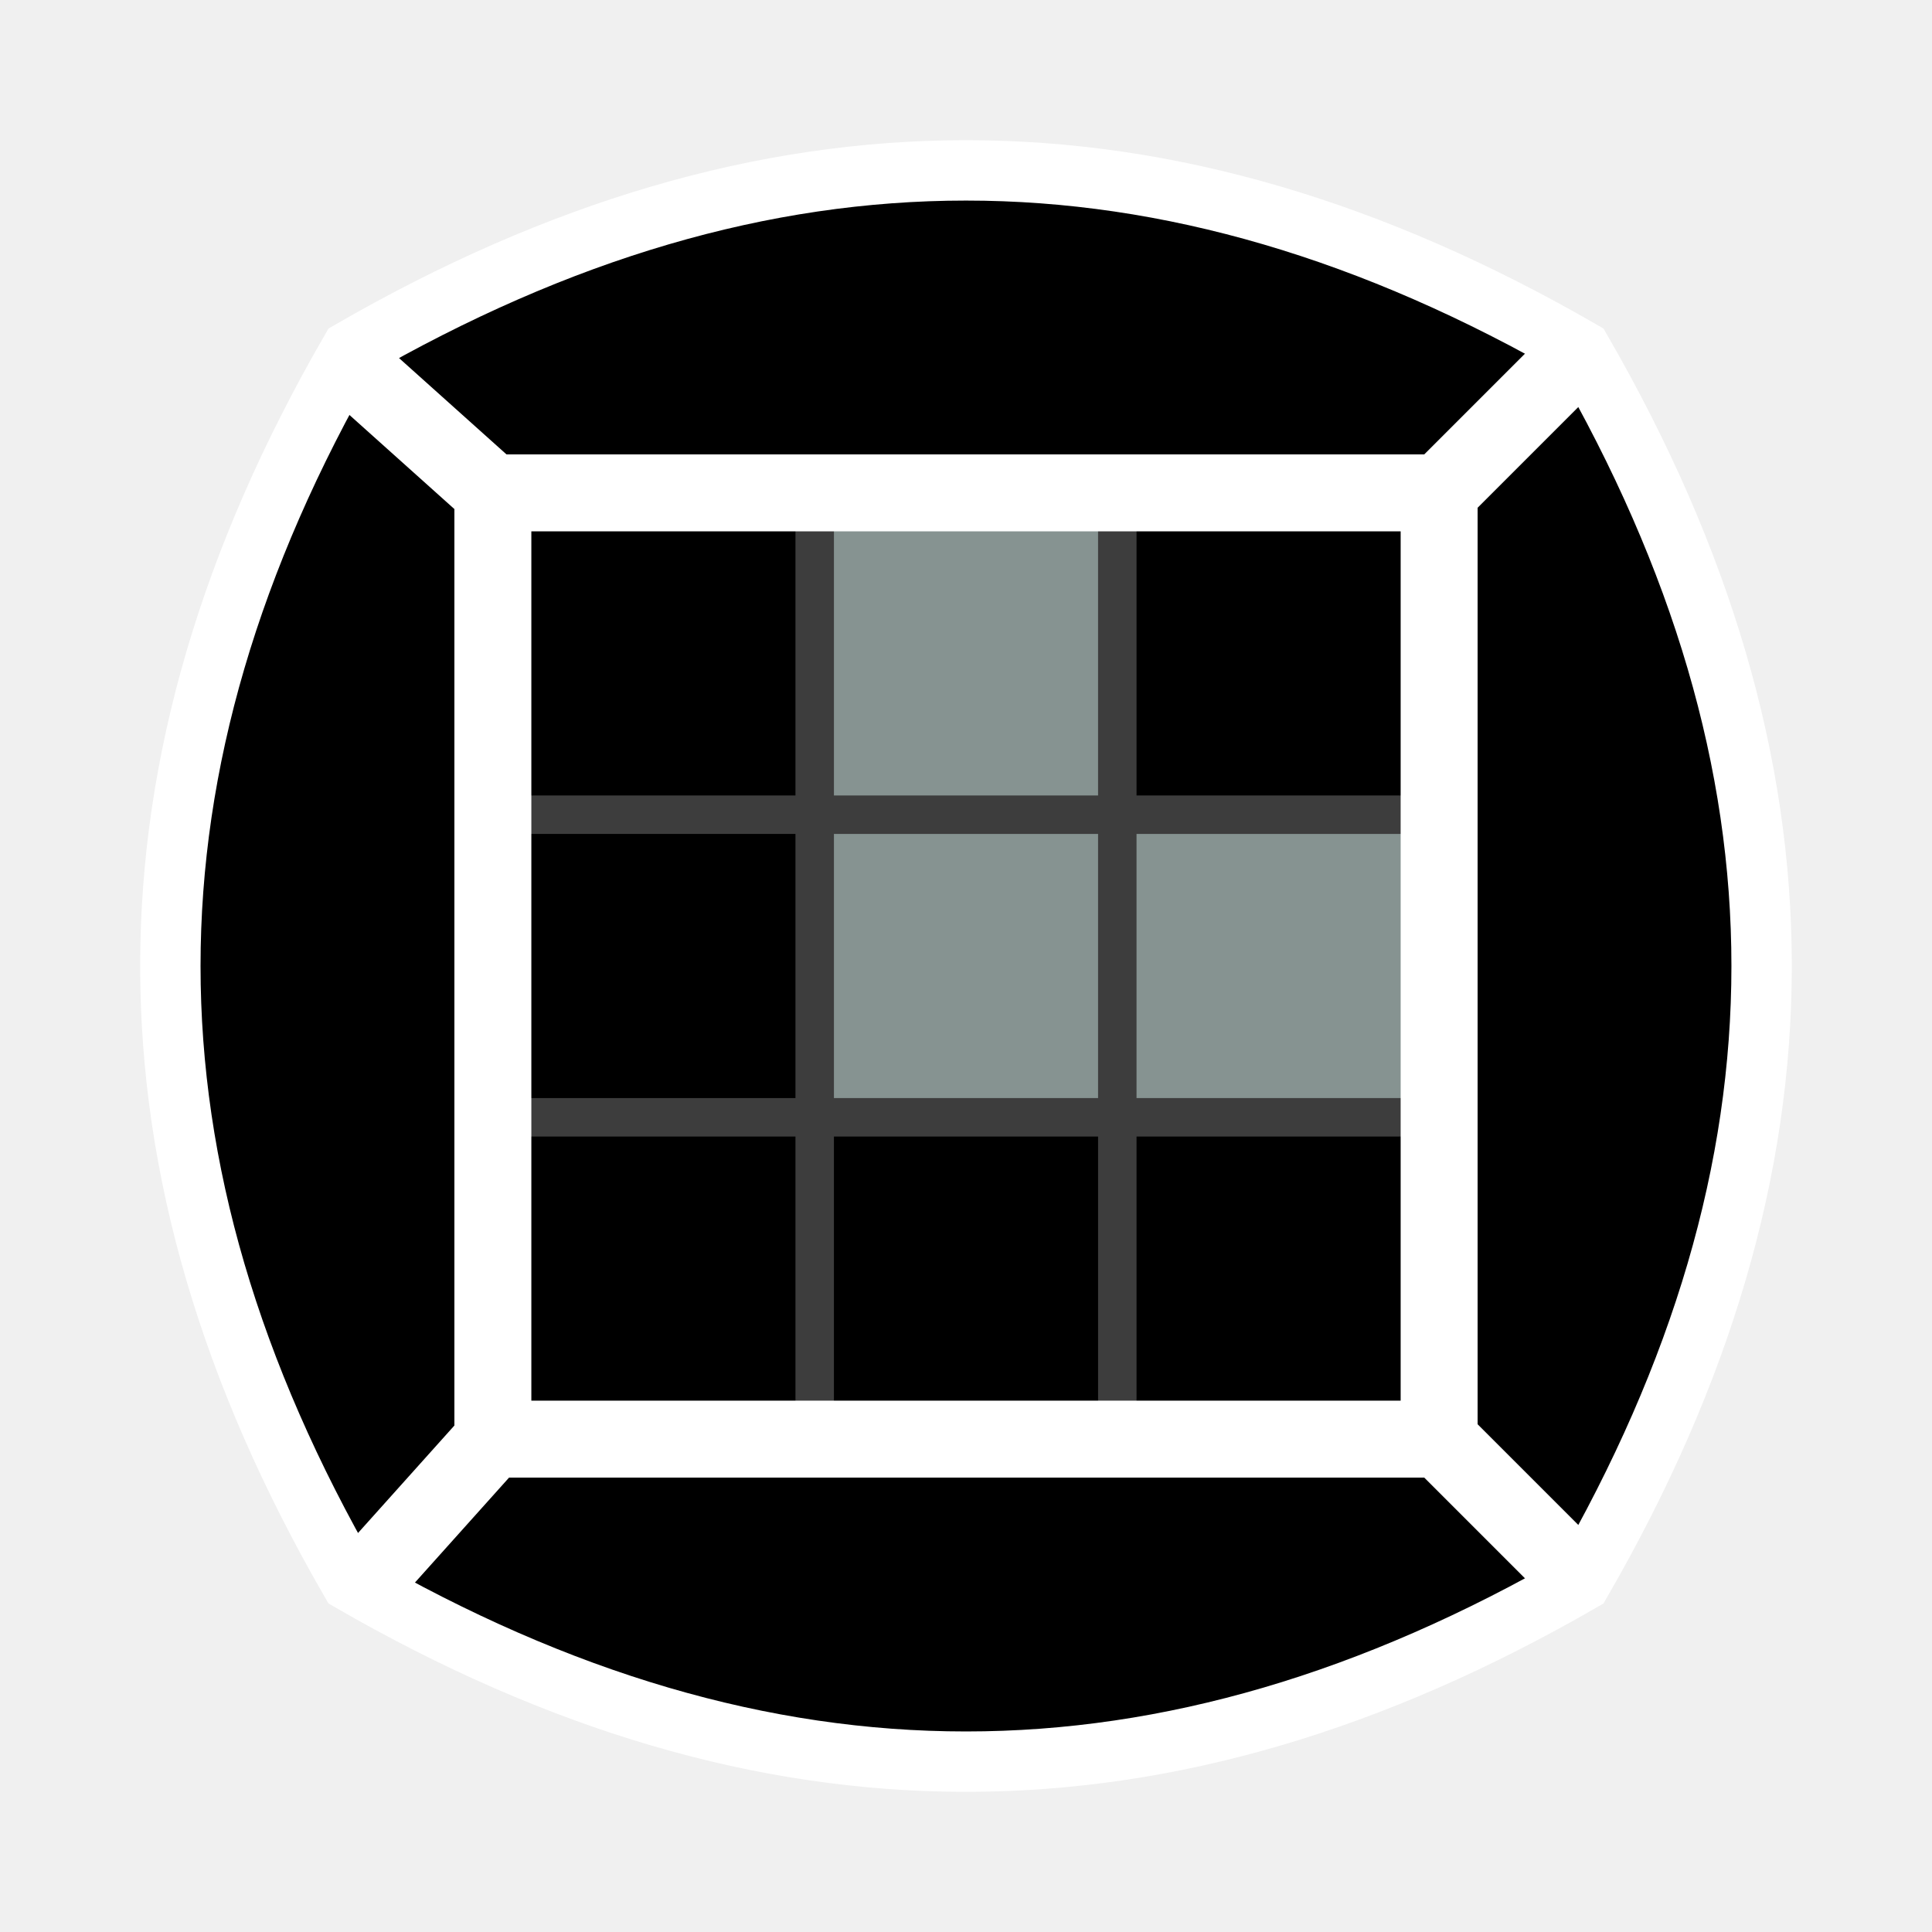
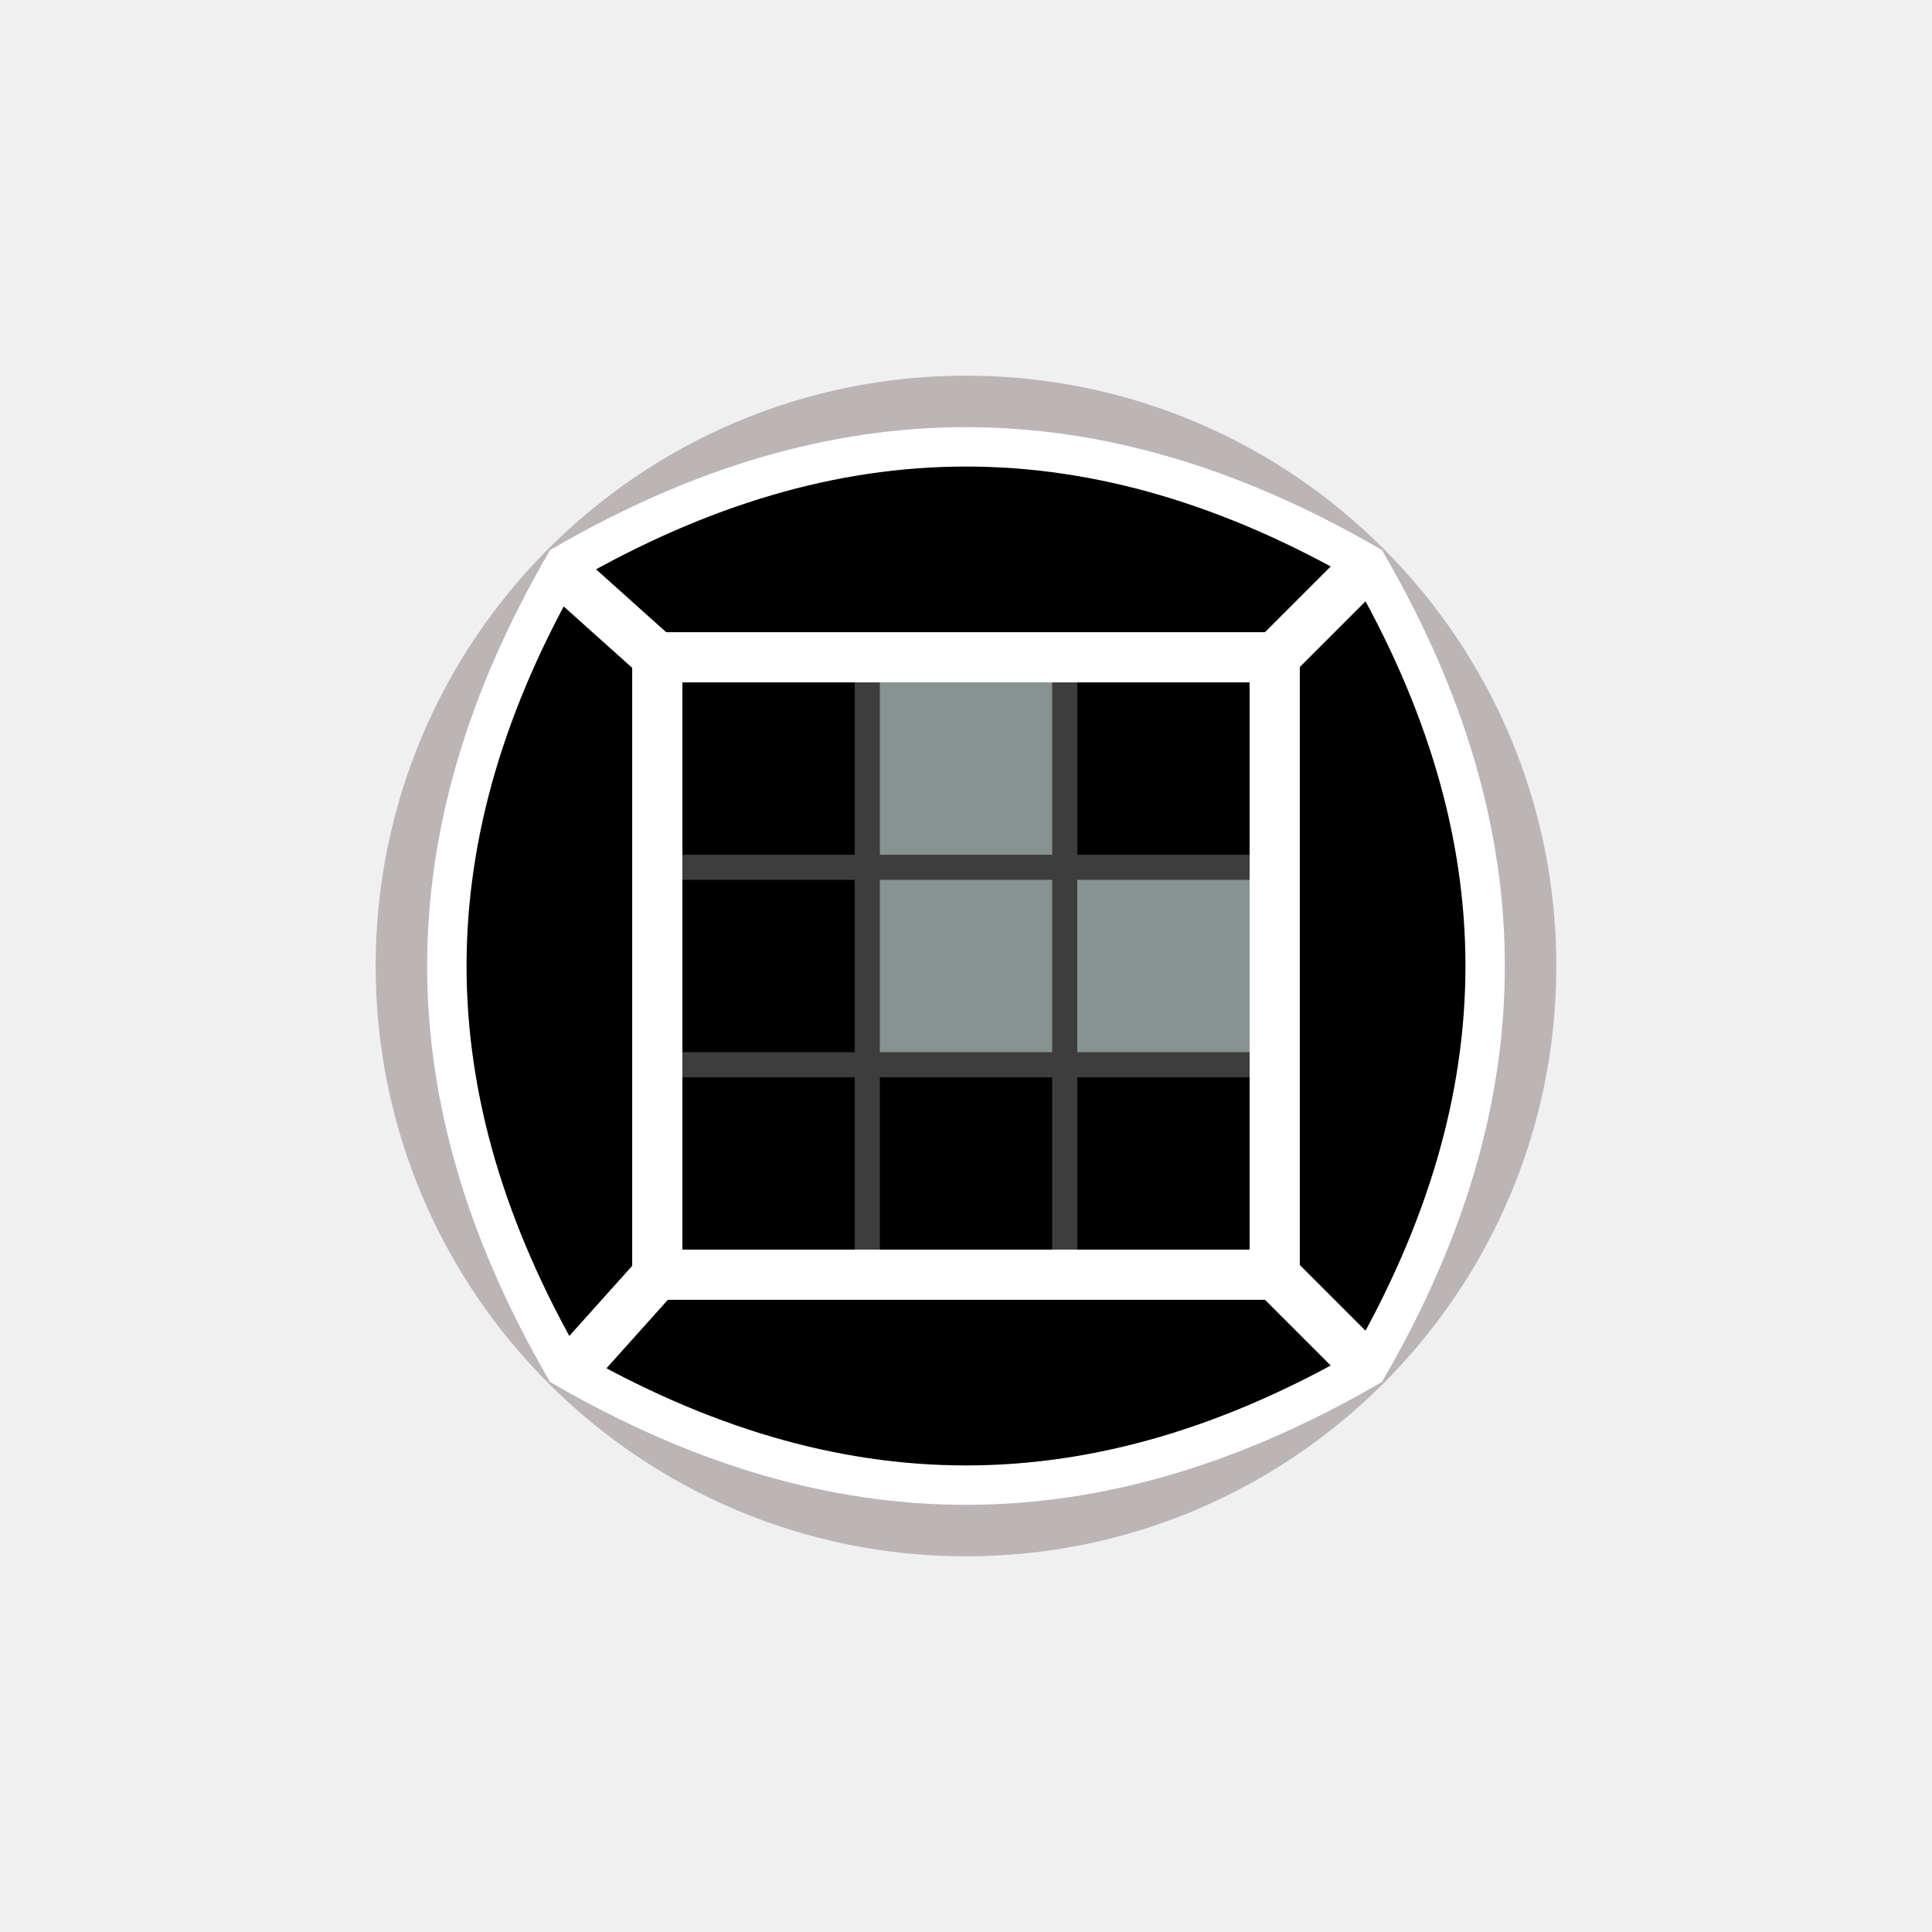
- <svg xmlns="http://www.w3.org/2000/svg" width="64" height="64" viewBox="0 0 64 64" version="1.1" id="svg5">
+ <svg xmlns="http://www.w3.org/2000/svg" width="108" height="108" viewBox="0 0 108 108" version="1.1" id="svg5">
  <defs id="defs2" />
  <g id="layer1">
-     <path id="path250-3" style="opacity:1;stroke:#ffffff;stroke-width:2" d="m 52.385,11.615 c 7.961,13.789 7.961,26.982 0,40.771 -13.789,7.961 -26.982,7.961 -40.771,0 -7.961,-13.789 -7.961,-26.982 0,-40.771 13.789,-7.961 26.982,-7.961 40.771,10e-7 z" />
-     <path style="fill:#869391;fill-opacity:1;stroke:none;stroke-width:1.274px;stroke-linecap:butt;stroke-linejoin:miter;stroke-opacity:1" d="m 26.988,16.327 v 20.667 H 47.359 V 27.055 H 36.872 V 16.021 l -9.884,0.306" id="path3440" />
-     <path id="path1281" style="opacity:1;fill:#000000;fill-opacity:1;stroke:#ffffff;stroke-width:2.5;stroke-linecap:butt;stroke-linejoin:miter;stroke-miterlimit:4;stroke-dasharray:none;stroke-opacity:1" d="m 47.673,16.327 4.709,-4.709" />
-     <path id="path1278" style="opacity:1;fill:#000000;fill-opacity:1;stroke:#ffffff;stroke-width:2.5;stroke-linecap:butt;stroke-linejoin:miter;stroke-miterlimit:4;stroke-dasharray:none;stroke-opacity:1" d="M 47.673,47.673 52.384,52.384" />
-     <path id="path1281-3" style="opacity:1;fill:#000000;fill-opacity:1;stroke:#ffffff;stroke-width:2.5;stroke-linecap:butt;stroke-linejoin:miter;stroke-miterlimit:4;stroke-dasharray:none;stroke-opacity:1" d="m 16.327,47.673 -4.449,4.962" />
-     <path id="path1278-5" style="opacity:1;fill:#000000;fill-opacity:1;stroke:#ffffff;stroke-width:2.5;stroke-linecap:butt;stroke-linejoin:miter;stroke-miterlimit:4;stroke-dasharray:none;stroke-opacity:1" d="M 16.327,16.327 11.363,11.877" />
-     <path style="fill:none;stroke:#3d3d3d;stroke-width:1.274px;stroke-linecap:butt;stroke-linejoin:miter;stroke-opacity:1;fill-opacity:1" d="M 16.327,37.012 H 47.673" id="path2367-1" />
-     <path style="fill:none;stroke:#3d3d3d;stroke-width:1.274px;stroke-linecap:butt;stroke-linejoin:miter;stroke-opacity:1;fill-opacity:1" d="M 16.327,26.988 H 47.673" id="path2367-2" />
-     <path style="fill:none;stroke:#3d3d3d;stroke-width:1.274px;stroke-linecap:butt;stroke-linejoin:miter;stroke-opacity:1;fill-opacity:1" d="M 26.988,16.327 V 47.673" id="path2367-1-7" />
-     <path style="fill:none;stroke:#3d3d3d;stroke-width:1.274px;stroke-linecap:butt;stroke-linejoin:miter;stroke-opacity:1;fill-opacity:1" d="M 37.012,16.327 V 47.673" id="path2367-2-0" />
-     <rect style="opacity:1;fill:none;fill-opacity:1;stroke:#ffffff;stroke-width:2.549;stroke-miterlimit:4;stroke-dasharray:none;stroke-opacity:1" id="rect1091" width="31.346" height="31.346" x="16.327" y="16.327" />
+     <circle style="fill:#938686;fill-opacity:0.552;stroke:none;stroke-width:2.5" id="path3142" cx="54" cy="54" r="33" />
+     <path id="path250-3" style="opacity:1;stroke:#ffffff;stroke-width:2.202" d="m 76.446,31.554 c 8.766,15.182 8.766,29.709 0,44.891 -15.182,8.766 -29.709,8.766 -44.891,0 -8.766,-15.182 -8.766,-29.709 0,-44.891 15.182,-8.766 29.709,-8.766 44.891,1e-6 z" />
+     <path style="fill:#869391;fill-opacity:1;stroke:none;stroke-width:1.403px;stroke-linecap:butt;stroke-linejoin:miter;stroke-opacity:1" d="M 48.482,36.743 V 59.499 H 70.911 V 48.555 H 59.365 V 36.407 l -10.883,0.337" id="path3440" />
+     <path id="path1281" style="opacity:1;fill:#000000;fill-opacity:1;stroke:#ffffff;stroke-width:2.753;stroke-linecap:butt;stroke-linejoin:miter;stroke-miterlimit:4;stroke-dasharray:none;stroke-opacity:1" d="M 71.257,36.743 76.442,31.558" />
+     <path id="path1278" style="opacity:1;fill:#000000;fill-opacity:1;stroke:#ffffff;stroke-width:2.753;stroke-linecap:butt;stroke-linejoin:miter;stroke-miterlimit:4;stroke-dasharray:none;stroke-opacity:1" d="m 71.257,71.257 5.187,5.187" />
+     <path id="path1281-3" style="opacity:1;fill:#000000;fill-opacity:1;stroke:#ffffff;stroke-width:2.753;stroke-linecap:butt;stroke-linejoin:miter;stroke-miterlimit:4;stroke-dasharray:none;stroke-opacity:1" d="m 36.743,71.257 -4.898,5.463" />
+     <path id="path1278-5" style="opacity:1;fill:#000000;fill-opacity:1;stroke:#ffffff;stroke-width:2.753;stroke-linecap:butt;stroke-linejoin:miter;stroke-miterlimit:4;stroke-dasharray:none;stroke-opacity:1" d="M 36.743,36.743 31.278,31.843" />
+     <path style="fill:none;fill-opacity:1;stroke:#3d3d3d;stroke-width:1.403px;stroke-linecap:butt;stroke-linejoin:miter;stroke-opacity:1" d="M 36.743,59.518 H 71.257" id="path2367-1" />
+     <path style="fill:none;fill-opacity:1;stroke:#3d3d3d;stroke-width:1.403px;stroke-linecap:butt;stroke-linejoin:miter;stroke-opacity:1" d="M 36.743,48.482 H 71.257" id="path2367-2" />
+     <path style="fill:none;fill-opacity:1;stroke:#3d3d3d;stroke-width:1.403px;stroke-linecap:butt;stroke-linejoin:miter;stroke-opacity:1" d="M 48.482,36.743 V 71.257" id="path2367-1-7" />
+     <path style="fill:none;fill-opacity:1;stroke:#3d3d3d;stroke-width:1.403px;stroke-linecap:butt;stroke-linejoin:miter;stroke-opacity:1" d="M 59.518,36.743 V 71.257" id="path2367-2-0" />
+     <rect style="opacity:1;fill:none;fill-opacity:1;stroke:#ffffff;stroke-width:2.806;stroke-miterlimit:4;stroke-dasharray:none;stroke-opacity:1" id="rect1091" width="34.514" height="34.514" x="36.743" y="36.743" />
  </g>
</svg>
